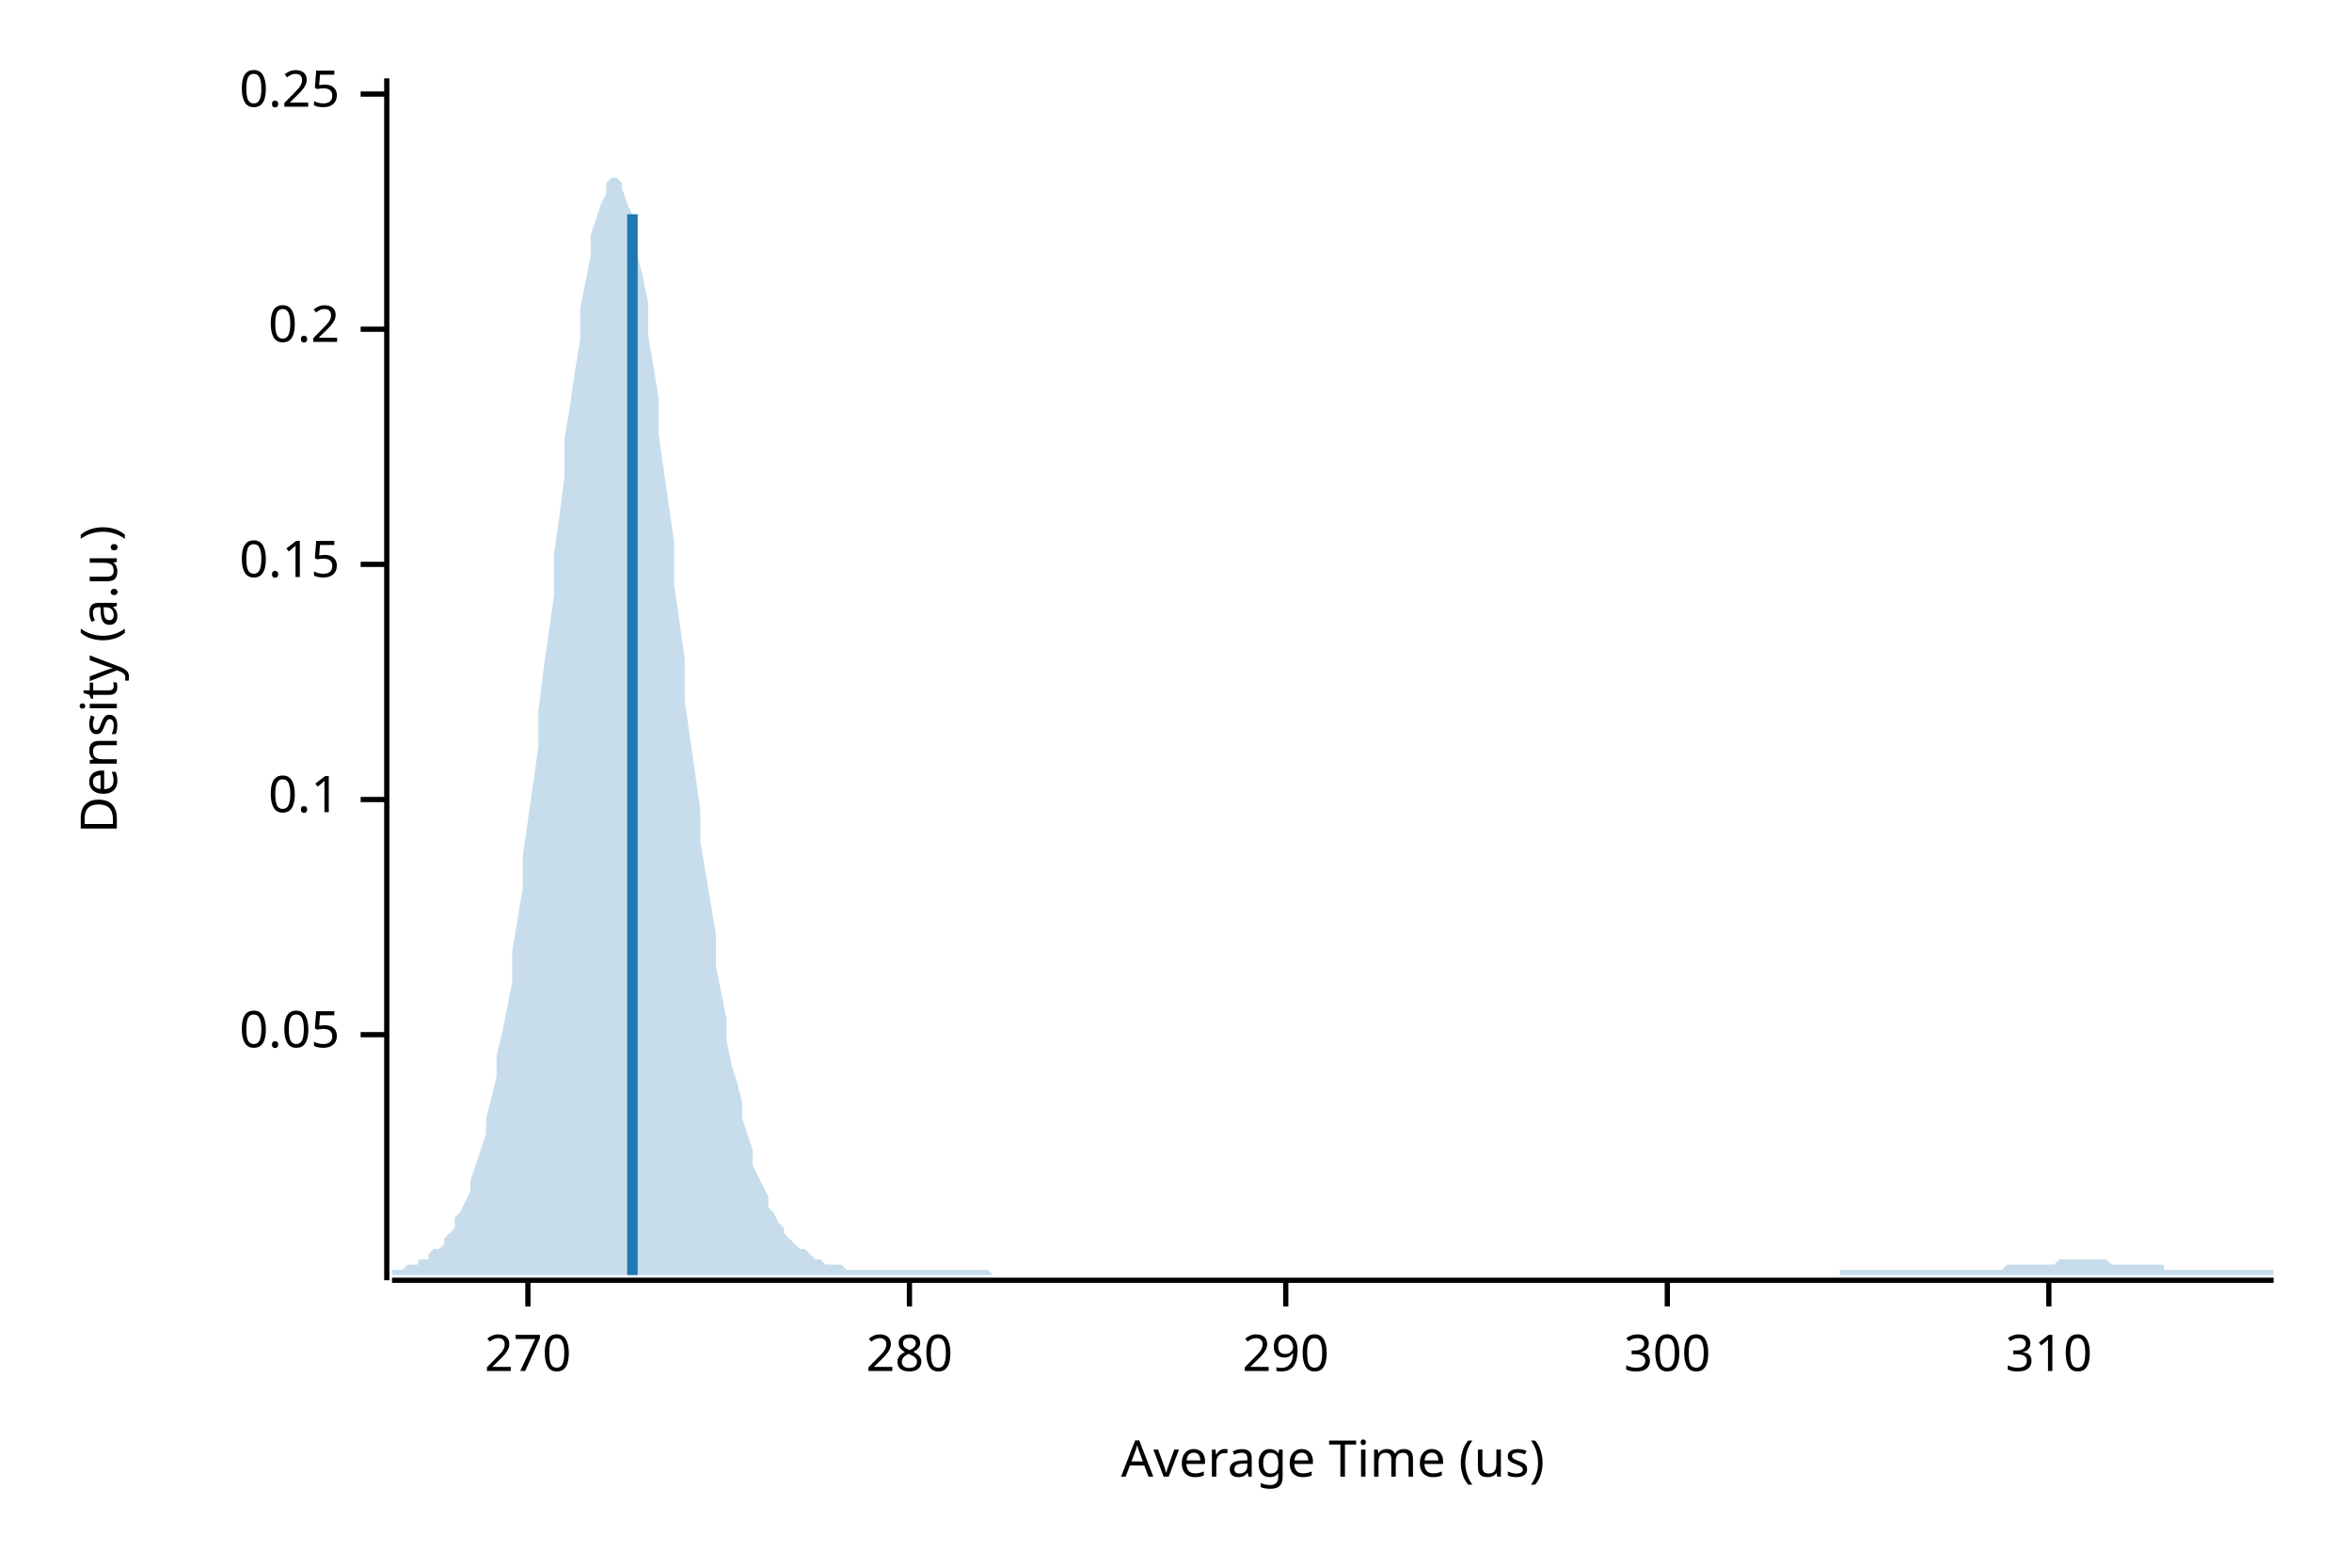
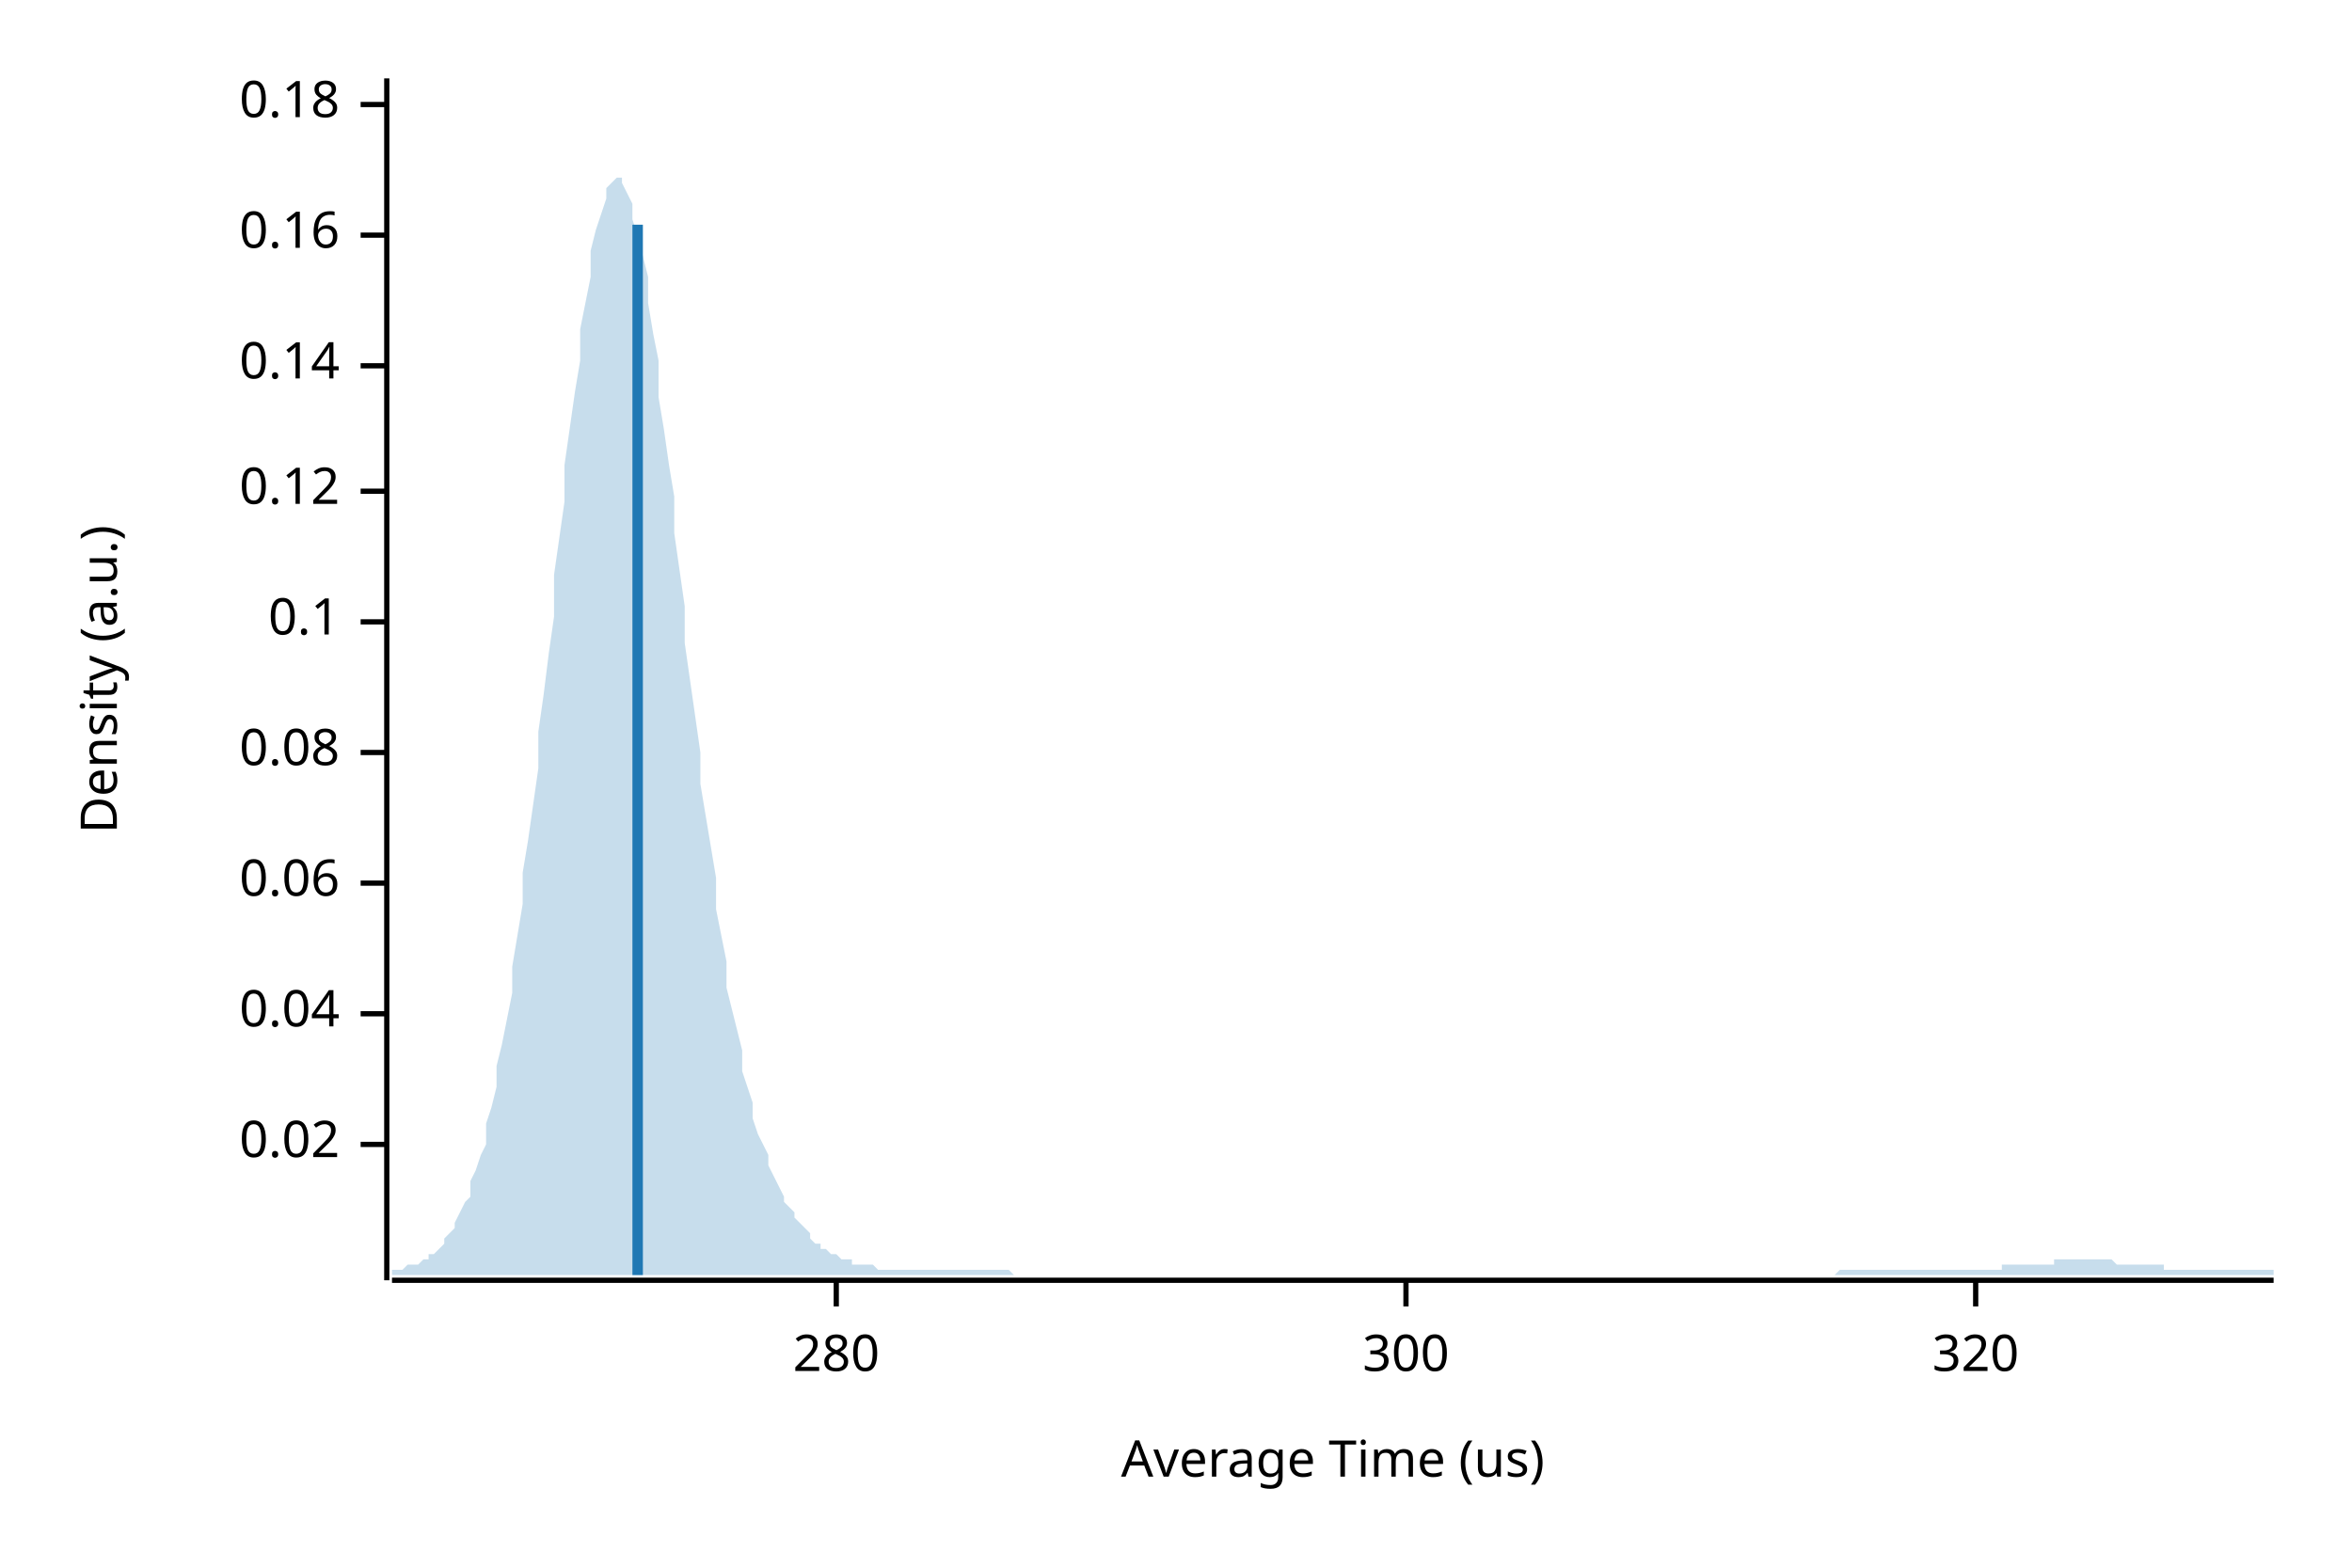
<svg xmlns="http://www.w3.org/2000/svg" width="450" height="300" viewBox="0 0 450 300">
  <text x="15" y="130" dy="0.76em" text-anchor="middle" font-family="sans-serif" font-size="9.677" opacity="1" fill="#000000" transform="rotate(270, 15, 130)">
Density (a.u.)
</text>
  <text x="255" y="285" dy="-0.5ex" text-anchor="middle" font-family="sans-serif" font-size="9.677" opacity="1" fill="#000000">
Average Time (us)
</text>
  <polyline fill="none" opacity="1" stroke="#000000" stroke-width="1" points="74,15 74,245 " />
-   <text x="65" y="198" dy="0.5ex" text-anchor="end" font-family="sans-serif" font-size="9.677" opacity="1" fill="#000000">
- 0.05
+   <text x="65" y="219" dy="0.5ex" text-anchor="end" font-family="sans-serif" font-size="9.677" opacity="1" fill="#000000">
+ 0.02
</text>
-   <polyline fill="none" opacity="1" stroke="#000000" stroke-width="1" points="69,198 74,198 " />
-   <text x="65" y="153" dy="0.5ex" text-anchor="end" font-family="sans-serif" font-size="9.677" opacity="1" fill="#000000">
+   <polyline fill="none" opacity="1" stroke="#000000" stroke-width="1" points="69,219 74,219 " />
+   <text x="65" y="194" dy="0.5ex" text-anchor="end" font-family="sans-serif" font-size="9.677" opacity="1" fill="#000000">
+ 0.04
+ </text>
+   <polyline fill="none" opacity="1" stroke="#000000" stroke-width="1" points="69,194 74,194 " />
+   <text x="65" y="169" dy="0.5ex" text-anchor="end" font-family="sans-serif" font-size="9.677" opacity="1" fill="#000000">
+ 0.06
+ </text>
+   <polyline fill="none" opacity="1" stroke="#000000" stroke-width="1" points="69,169 74,169 " />
+   <text x="65" y="144" dy="0.5ex" text-anchor="end" font-family="sans-serif" font-size="9.677" opacity="1" fill="#000000">
+ 0.08
+ </text>
+   <polyline fill="none" opacity="1" stroke="#000000" stroke-width="1" points="69,144 74,144 " />
+   <text x="65" y="119" dy="0.5ex" text-anchor="end" font-family="sans-serif" font-size="9.677" opacity="1" fill="#000000">
0.1
</text>
-   <polyline fill="none" opacity="1" stroke="#000000" stroke-width="1" points="69,153 74,153 " />
-   <text x="65" y="108" dy="0.5ex" text-anchor="end" font-family="sans-serif" font-size="9.677" opacity="1" fill="#000000">
- 0.15
+   <polyline fill="none" opacity="1" stroke="#000000" stroke-width="1" points="69,119 74,119 " />
+   <text x="65" y="94" dy="0.5ex" text-anchor="end" font-family="sans-serif" font-size="9.677" opacity="1" fill="#000000">
+ 0.12
</text>
-   <polyline fill="none" opacity="1" stroke="#000000" stroke-width="1" points="69,108 74,108 " />
-   <text x="65" y="63" dy="0.5ex" text-anchor="end" font-family="sans-serif" font-size="9.677" opacity="1" fill="#000000">
- 0.2
+   <polyline fill="none" opacity="1" stroke="#000000" stroke-width="1" points="69,94 74,94 " />
+   <text x="65" y="70" dy="0.5ex" text-anchor="end" font-family="sans-serif" font-size="9.677" opacity="1" fill="#000000">
+ 0.14
</text>
-   <polyline fill="none" opacity="1" stroke="#000000" stroke-width="1" points="69,63 74,63 " />
-   <text x="65" y="18" dy="0.5ex" text-anchor="end" font-family="sans-serif" font-size="9.677" opacity="1" fill="#000000">
- 0.25
+   <polyline fill="none" opacity="1" stroke="#000000" stroke-width="1" points="69,70 74,70 " />
+   <text x="65" y="45" dy="0.5ex" text-anchor="end" font-family="sans-serif" font-size="9.677" opacity="1" fill="#000000">
+ 0.16
</text>
-   <polyline fill="none" opacity="1" stroke="#000000" stroke-width="1" points="69,18 74,18 " />
+   <polyline fill="none" opacity="1" stroke="#000000" stroke-width="1" points="69,45 74,45 " />
+   <text x="65" y="20" dy="0.5ex" text-anchor="end" font-family="sans-serif" font-size="9.677" opacity="1" fill="#000000">
+ 0.18
+ </text>
+   <polyline fill="none" opacity="1" stroke="#000000" stroke-width="1" points="69,20 74,20 " />
  <polyline fill="none" opacity="1" stroke="#000000" stroke-width="1" points="75,245 435,245 " />
-   <text x="101" y="255" dy="0.76em" text-anchor="middle" font-family="sans-serif" font-size="9.677" opacity="1" fill="#000000">
- 270
- </text>
-   <polyline fill="none" opacity="1" stroke="#000000" stroke-width="1" points="101,245 101,250 " />
-   <text x="174" y="255" dy="0.76em" text-anchor="middle" font-family="sans-serif" font-size="9.677" opacity="1" fill="#000000">
+   <text x="160" y="255" dy="0.76em" text-anchor="middle" font-family="sans-serif" font-size="9.677" opacity="1" fill="#000000">
280
</text>
-   <polyline fill="none" opacity="1" stroke="#000000" stroke-width="1" points="174,245 174,250 " />
-   <text x="246" y="255" dy="0.76em" text-anchor="middle" font-family="sans-serif" font-size="9.677" opacity="1" fill="#000000">
- 290
- </text>
-   <polyline fill="none" opacity="1" stroke="#000000" stroke-width="1" points="246,245 246,250 " />
-   <text x="319" y="255" dy="0.76em" text-anchor="middle" font-family="sans-serif" font-size="9.677" opacity="1" fill="#000000">
+   <polyline fill="none" opacity="1" stroke="#000000" stroke-width="1" points="160,245 160,250 " />
+   <text x="269" y="255" dy="0.76em" text-anchor="middle" font-family="sans-serif" font-size="9.677" opacity="1" fill="#000000">
300
</text>
-   <polyline fill="none" opacity="1" stroke="#000000" stroke-width="1" points="319,245 319,250 " />
-   <text x="392" y="255" dy="0.76em" text-anchor="middle" font-family="sans-serif" font-size="9.677" opacity="1" fill="#000000">
- 310
+   <polyline fill="none" opacity="1" stroke="#000000" stroke-width="1" points="269,245 269,250 " />
+   <text x="378" y="255" dy="0.76em" text-anchor="middle" font-family="sans-serif" font-size="9.677" opacity="1" fill="#000000">
+ 320
</text>
-   <polyline fill="none" opacity="1" stroke="#000000" stroke-width="1" points="392,245 392,250 " />
-   <polygon opacity="0.25" fill="#1F78B4" points="75,243 75,243 76,243 77,243 77,243 78,242 79,242 80,242 80,241 81,241 82,241 82,240 83,239 84,239 85,238 85,237 86,236 87,235 87,233 88,232 89,230 90,228 90,226 91,223 92,220 93,217 93,214 94,210 95,206 95,202 96,198 97,193 98,188 98,182 99,176 100,170 100,164 101,157 102,150 103,143 103,136 104,128 105,121 106,114 106,106 107,99 108,91 108,84 109,78 110,71 111,65 111,59 112,54 113,49 113,45 114,42 115,39 116,37 116,35 117,34 118,34 119,35 119,36 120,39 121,41 121,45 122,49 123,53 124,58 124,64 125,70 126,76 126,83 127,90 128,97 129,104 129,112 130,119 131,126 131,134 132,141 133,148 134,155 134,161 135,167 136,173 137,179 137,185 138,190 139,195 139,199 140,204 141,207 142,211 142,214 143,217 144,220 144,223 145,225 146,227 147,229 147,231 148,232 149,234 150,235 150,236 151,237 152,238 152,238 153,239 154,239 155,240 155,240 156,241 157,241 157,241 158,242 159,242 160,242 160,242 161,242 162,243 163,243 163,243 164,243 165,243 165,243 166,243 167,243 168,243 168,243 169,243 170,243 170,243 171,243 172,243 173,243 173,243 174,243 175,243 176,243 176,243 177,243 178,243 178,243 179,243 180,243 181,243 181,243 182,243 183,243 183,243 184,243 185,243 186,243 186,243 187,243 188,243 188,243 189,243 190,244 191,244 191,244 192,244 193,244 194,244 194,244 195,244 196,244 196,244 197,244 198,244 199,244 199,244 200,244 201,244 201,244 202,244 203,244 204,244 204,244 205,244 206,244 207,244 207,244 208,244 209,244 209,244 210,244 211,244 212,244 212,244 213,244 214,244 214,244 215,244 216,244 217,244 217,244 218,244 219,244 220,244 220,244 221,244 222,244 222,244 223,244 224,244 225,244 225,244 226,244 227,244 227,244 228,244 229,244 230,244 230,244 231,244 232,244 232,244 233,244 234,244 235,244 235,244 236,244 237,244 238,244 238,244 239,244 240,244 240,244 241,244 242,244 243,244 243,244 244,244 245,244 245,244 246,244 247,244 248,244 248,244 249,244 250,244 251,244 251,244 252,244 253,244 253,244 254,244 255,244 256,244 256,244 257,244 258,244 258,244 259,244 260,244 261,244 261,244 262,244 263,244 264,244 264,244 265,244 266,244 266,244 267,244 268,244 269,244 269,244 270,244 271,244 271,244 272,244 273,244 274,244 274,244 275,244 276,244 277,244 277,244 278,244 279,244 279,244 280,244 281,244 282,244 282,244 283,244 284,244 284,244 285,244 286,244 287,244 287,244 288,244 289,244 289,244 290,244 291,244 292,244 292,244 293,244 294,244 295,244 295,244 296,244 297,244 297,244 298,244 299,244 300,244 300,244 301,244 302,244 302,244 303,244 304,244 305,244 305,244 306,244 307,244 308,244 308,244 309,244 310,244 310,244 311,244 312,244 313,244 313,244 314,244 315,244 315,244 316,244 317,244 318,244 318,244 319,244 320,244 321,244 321,244 322,244 323,244 323,244 324,244 325,244 326,244 326,244 327,244 328,244 328,244 329,244 330,244 331,244 331,244 332,244 333,244 333,244 334,244 335,244 336,244 336,244 337,244 338,244 339,244 339,244 340,244 341,244 341,244 342,244 343,244 344,244 344,244 345,244 346,244 346,244 347,244 348,244 349,244 349,244 350,244 351,244 352,244 352,243 353,243 354,243 354,243 355,243 356,243 357,243 357,243 358,243 359,243 359,243 360,243 361,243 362,243 362,243 363,243 364,243 365,243 365,243 366,243 367,243 367,243 368,243 369,243 370,243 370,243 371,243 372,243 372,243 373,243 374,243 375,243 375,243 376,243 377,243 378,243 378,243 379,243 380,243 380,243 381,243 382,243 383,243 383,243 384,242 385,242 385,242 386,242 387,242 388,242 388,242 389,242 390,242 390,242 391,242 392,242 393,242 393,242 394,241 395,241 396,241 396,241 397,241 398,241 398,241 399,241 400,241 401,241 401,241 402,241 403,241 403,241 404,242 405,242 406,242 406,242 407,242 408,242 409,242 409,242 410,242 411,242 411,242 412,242 413,242 414,242 414,243 415,243 416,243 416,243 417,243 418,243 419,243 419,243 420,243 421,243 422,243 422,243 423,243 424,243 424,243 425,243 426,243 427,243 427,243 428,243 429,243 429,243 430,243 431,243 432,243 432,243 433,243 434,243 435,243 435,244 75,244 " />
-   <polyline fill="none" opacity="1" stroke="#1F78B4" stroke-width="2" points="121,244 121,41 " />
+   <polyline fill="none" opacity="1" stroke="#000000" stroke-width="1" points="378,245 378,250 " />
+   <polygon opacity="0.25" fill="#1F78B4" points="75,243 75,243 76,243 77,243 77,243 78,242 79,242 80,242 80,242 81,241 82,241 82,240 83,240 84,239 85,238 85,237 86,236 87,235 87,234 88,232 89,230 90,229 90,226 91,224 92,221 93,219 93,215 94,212 95,208 95,204 96,200 97,195 98,190 98,185 99,179 100,173 100,167 101,161 102,154 103,147 103,140 104,133 105,125 106,118 106,110 107,103 108,96 108,89 109,82 110,75 111,69 111,63 112,58 113,53 113,48 114,44 115,41 116,38 116,36 117,35 118,34 119,34 119,35 120,37 121,39 121,42 122,45 123,49 124,53 124,58 125,64 126,69 126,76 127,82 128,89 129,95 129,102 130,109 131,116 131,123 132,130 133,137 134,144 134,150 135,156 136,162 137,168 137,174 138,179 139,184 139,189 140,193 141,197 142,201 142,205 143,208 144,211 144,214 145,217 146,219 147,221 147,223 148,225 149,227 150,229 150,230 151,231 152,232 152,233 153,234 154,235 155,236 155,237 156,238 157,238 157,239 158,239 159,240 160,240 160,240 161,241 162,241 163,241 163,242 164,242 165,242 165,242 166,242 167,242 168,243 168,243 169,243 170,243 170,243 171,243 172,243 173,243 173,243 174,243 175,243 176,243 176,243 177,243 178,243 178,243 179,243 180,243 181,243 181,243 182,243 183,243 183,243 184,243 185,243 186,243 186,243 187,243 188,243 188,243 189,243 190,243 191,243 191,243 192,243 193,243 194,244 194,244 195,244 196,244 196,244 197,244 198,244 199,244 199,244 200,244 201,244 201,244 202,244 203,244 204,244 204,244 205,244 206,244 207,244 207,244 208,244 209,244 209,244 210,244 211,244 212,244 212,244 213,244 214,244 214,244 215,244 216,244 217,244 217,244 218,244 219,244 220,244 220,244 221,244 222,244 222,244 223,244 224,244 225,244 225,244 226,244 227,244 227,244 228,244 229,244 230,244 230,244 231,244 232,244 232,244 233,244 234,244 235,244 235,244 236,244 237,244 238,244 238,244 239,244 240,244 240,244 241,244 242,244 243,244 243,244 244,244 245,244 245,244 246,244 247,244 248,244 248,244 249,244 250,244 251,244 251,244 252,244 253,244 253,244 254,244 255,244 256,244 256,244 257,244 258,244 258,244 259,244 260,244 261,244 261,244 262,244 263,244 264,244 264,244 265,244 266,244 266,244 267,244 268,244 269,244 269,244 270,244 271,244 271,244 272,244 273,244 274,244 274,244 275,244 276,244 277,244 277,244 278,244 279,244 279,244 280,244 281,244 282,244 282,244 283,244 284,244 284,244 285,244 286,244 287,244 287,244 288,244 289,244 289,244 290,244 291,244 292,244 292,244 293,244 294,244 295,244 295,244 296,244 297,244 297,244 298,244 299,244 300,244 300,244 301,244 302,244 302,244 303,244 304,244 305,244 305,244 306,244 307,244 308,244 308,244 309,244 310,244 310,244 311,244 312,244 313,244 313,244 314,244 315,244 315,244 316,244 317,244 318,244 318,244 319,244 320,244 321,244 321,244 322,244 323,244 323,244 324,244 325,244 326,244 326,244 327,244 328,244 328,244 329,244 330,244 331,244 331,244 332,244 333,244 333,244 334,244 335,244 336,244 336,244 337,244 338,244 339,244 339,244 340,244 341,244 341,244 342,244 343,244 344,244 344,244 345,244 346,244 346,244 347,244 348,244 349,244 349,244 350,244 351,244 352,243 352,243 353,243 354,243 354,243 355,243 356,243 357,243 357,243 358,243 359,243 359,243 360,243 361,243 362,243 362,243 363,243 364,243 365,243 365,243 366,243 367,243 367,243 368,243 369,243 370,243 370,243 371,243 372,243 372,243 373,243 374,243 375,243 375,243 376,243 377,243 378,243 378,243 379,243 380,243 380,243 381,243 382,243 383,243 383,242 384,242 385,242 385,242 386,242 387,242 388,242 388,242 389,242 390,242 390,242 391,242 392,242 393,242 393,241 394,241 395,241 396,241 396,241 397,241 398,241 398,241 399,241 400,241 401,241 401,241 402,241 403,241 403,241 404,241 405,242 406,242 406,242 407,242 408,242 409,242 409,242 410,242 411,242 411,242 412,242 413,242 414,242 414,243 415,243 416,243 416,243 417,243 418,243 419,243 419,243 420,243 421,243 422,243 422,243 423,243 424,243 424,243 425,243 426,243 427,243 427,243 428,243 429,243 429,243 430,243 431,243 432,243 432,243 433,243 434,243 435,243 435,244 75,244 " />
+   <polyline fill="none" opacity="1" stroke="#1F78B4" stroke-width="2" points="122,244 122,43 " />
</svg>
